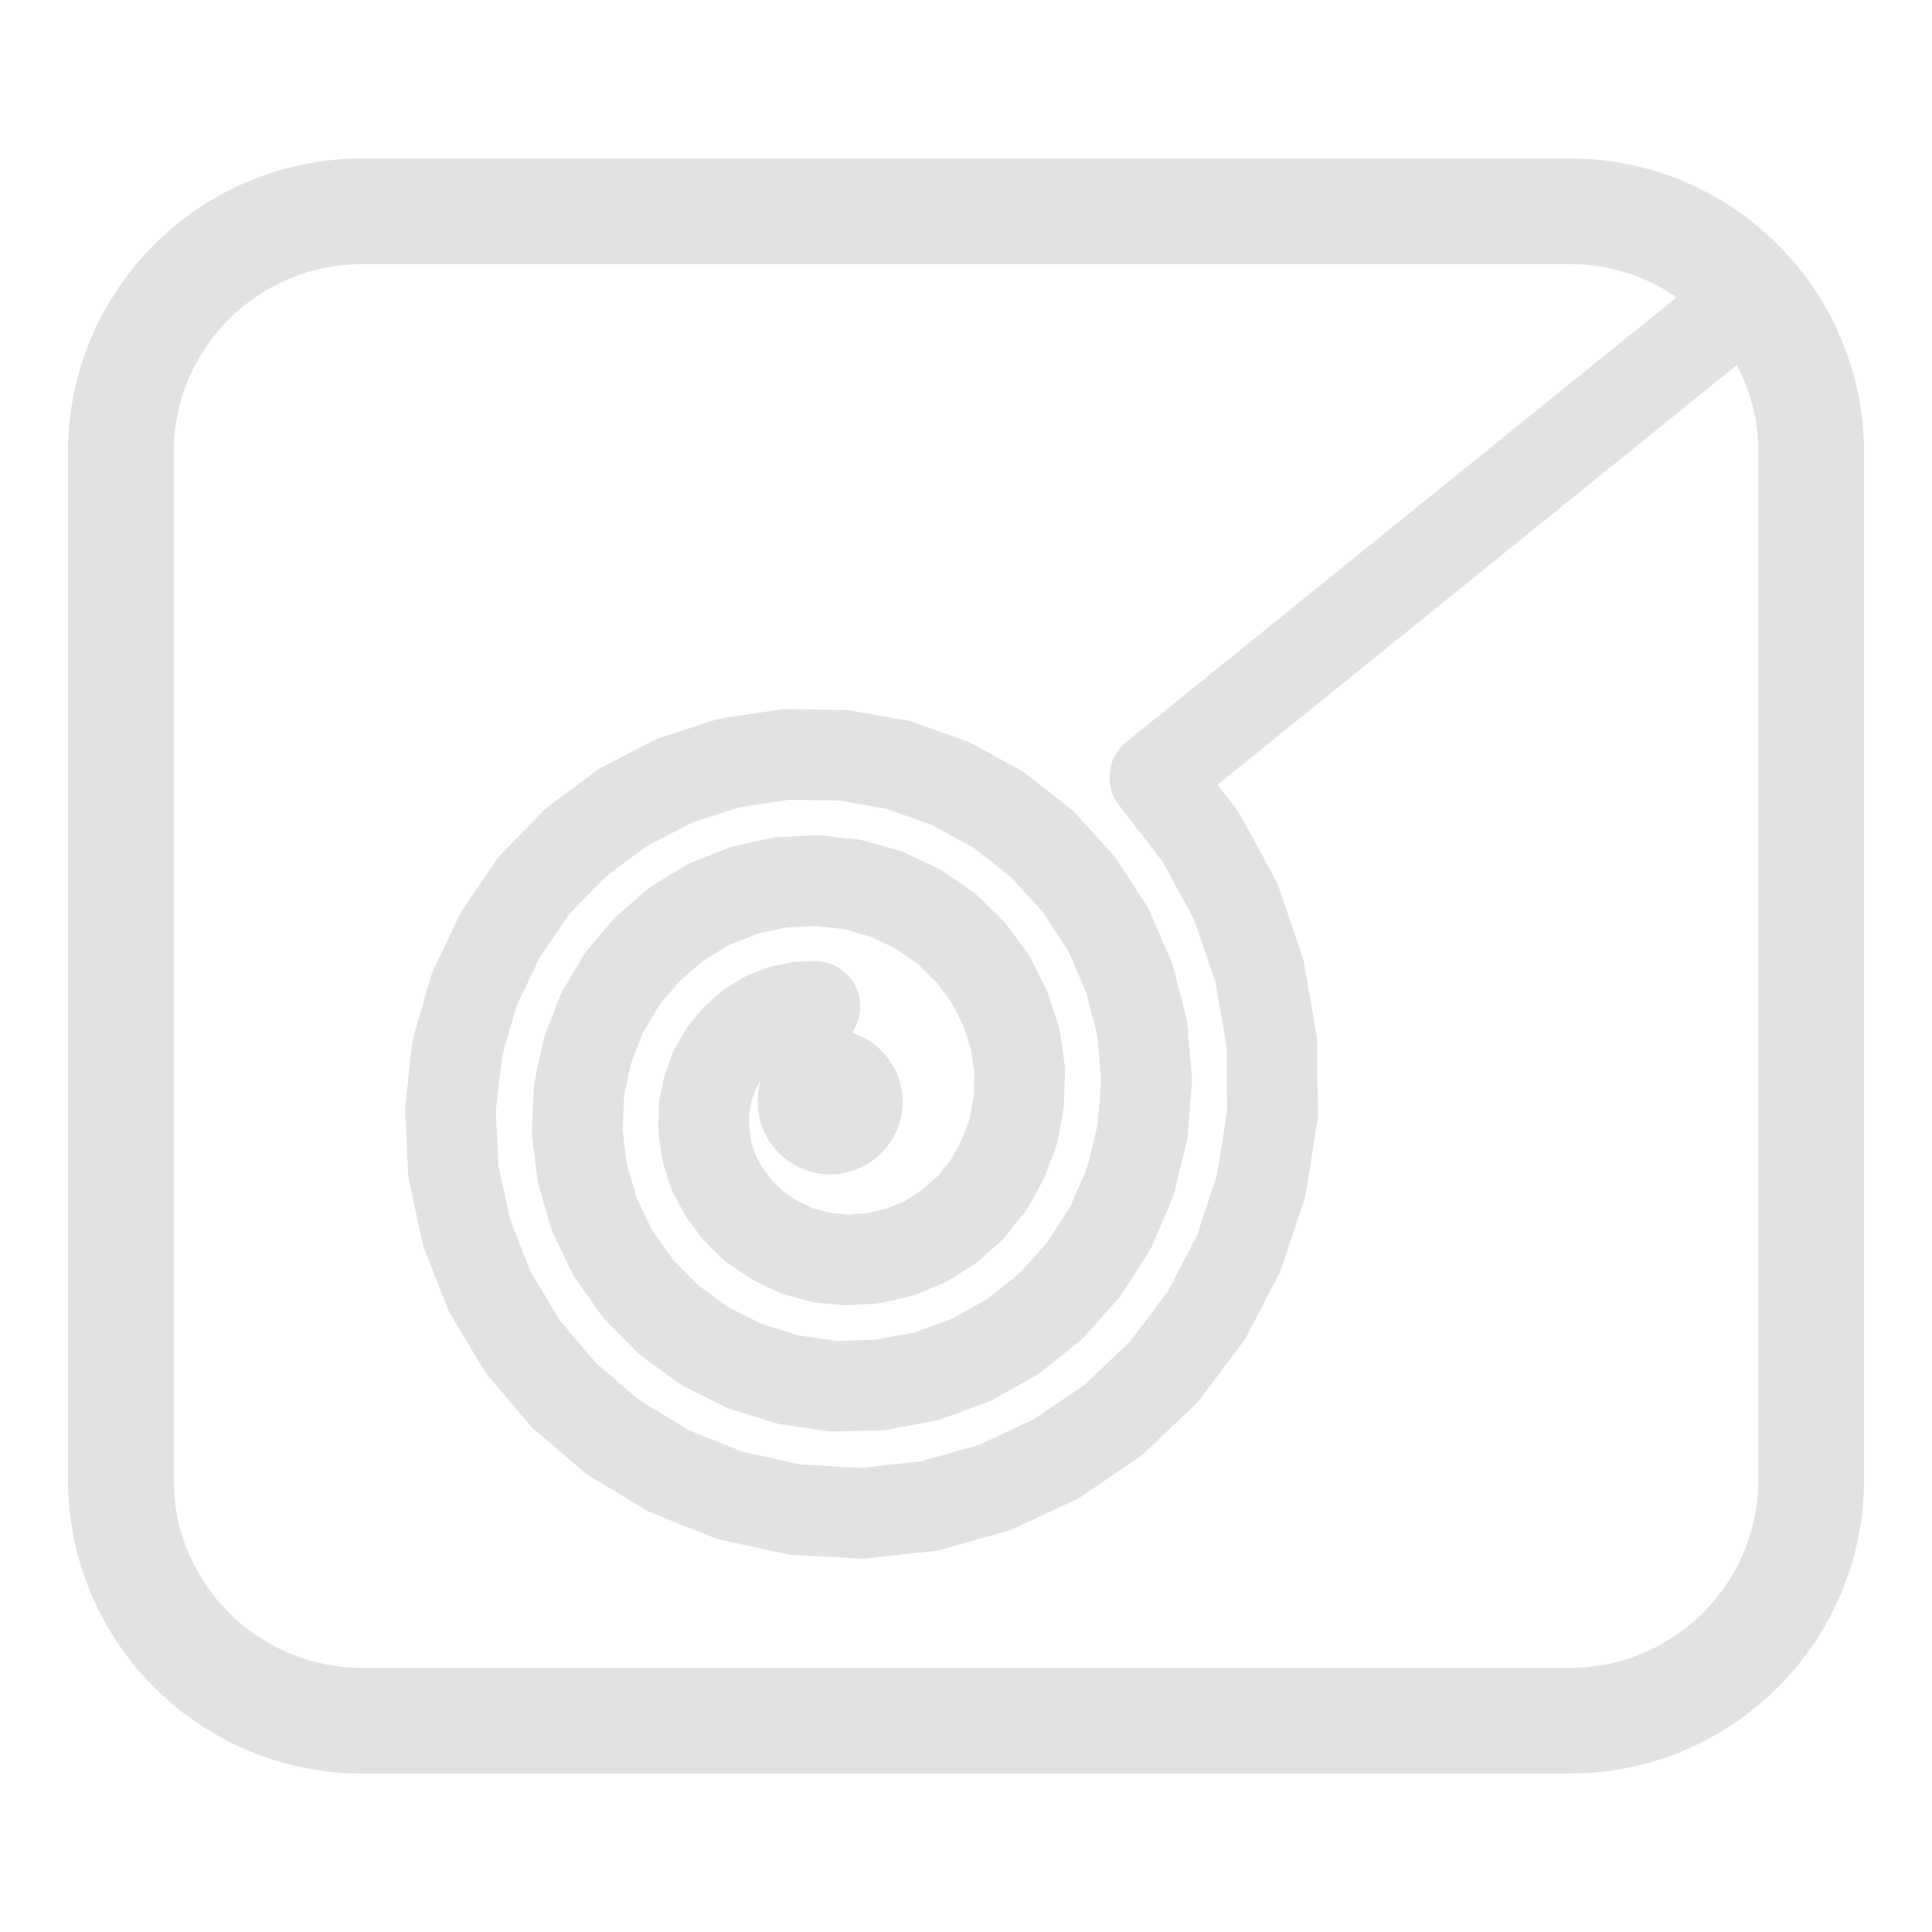
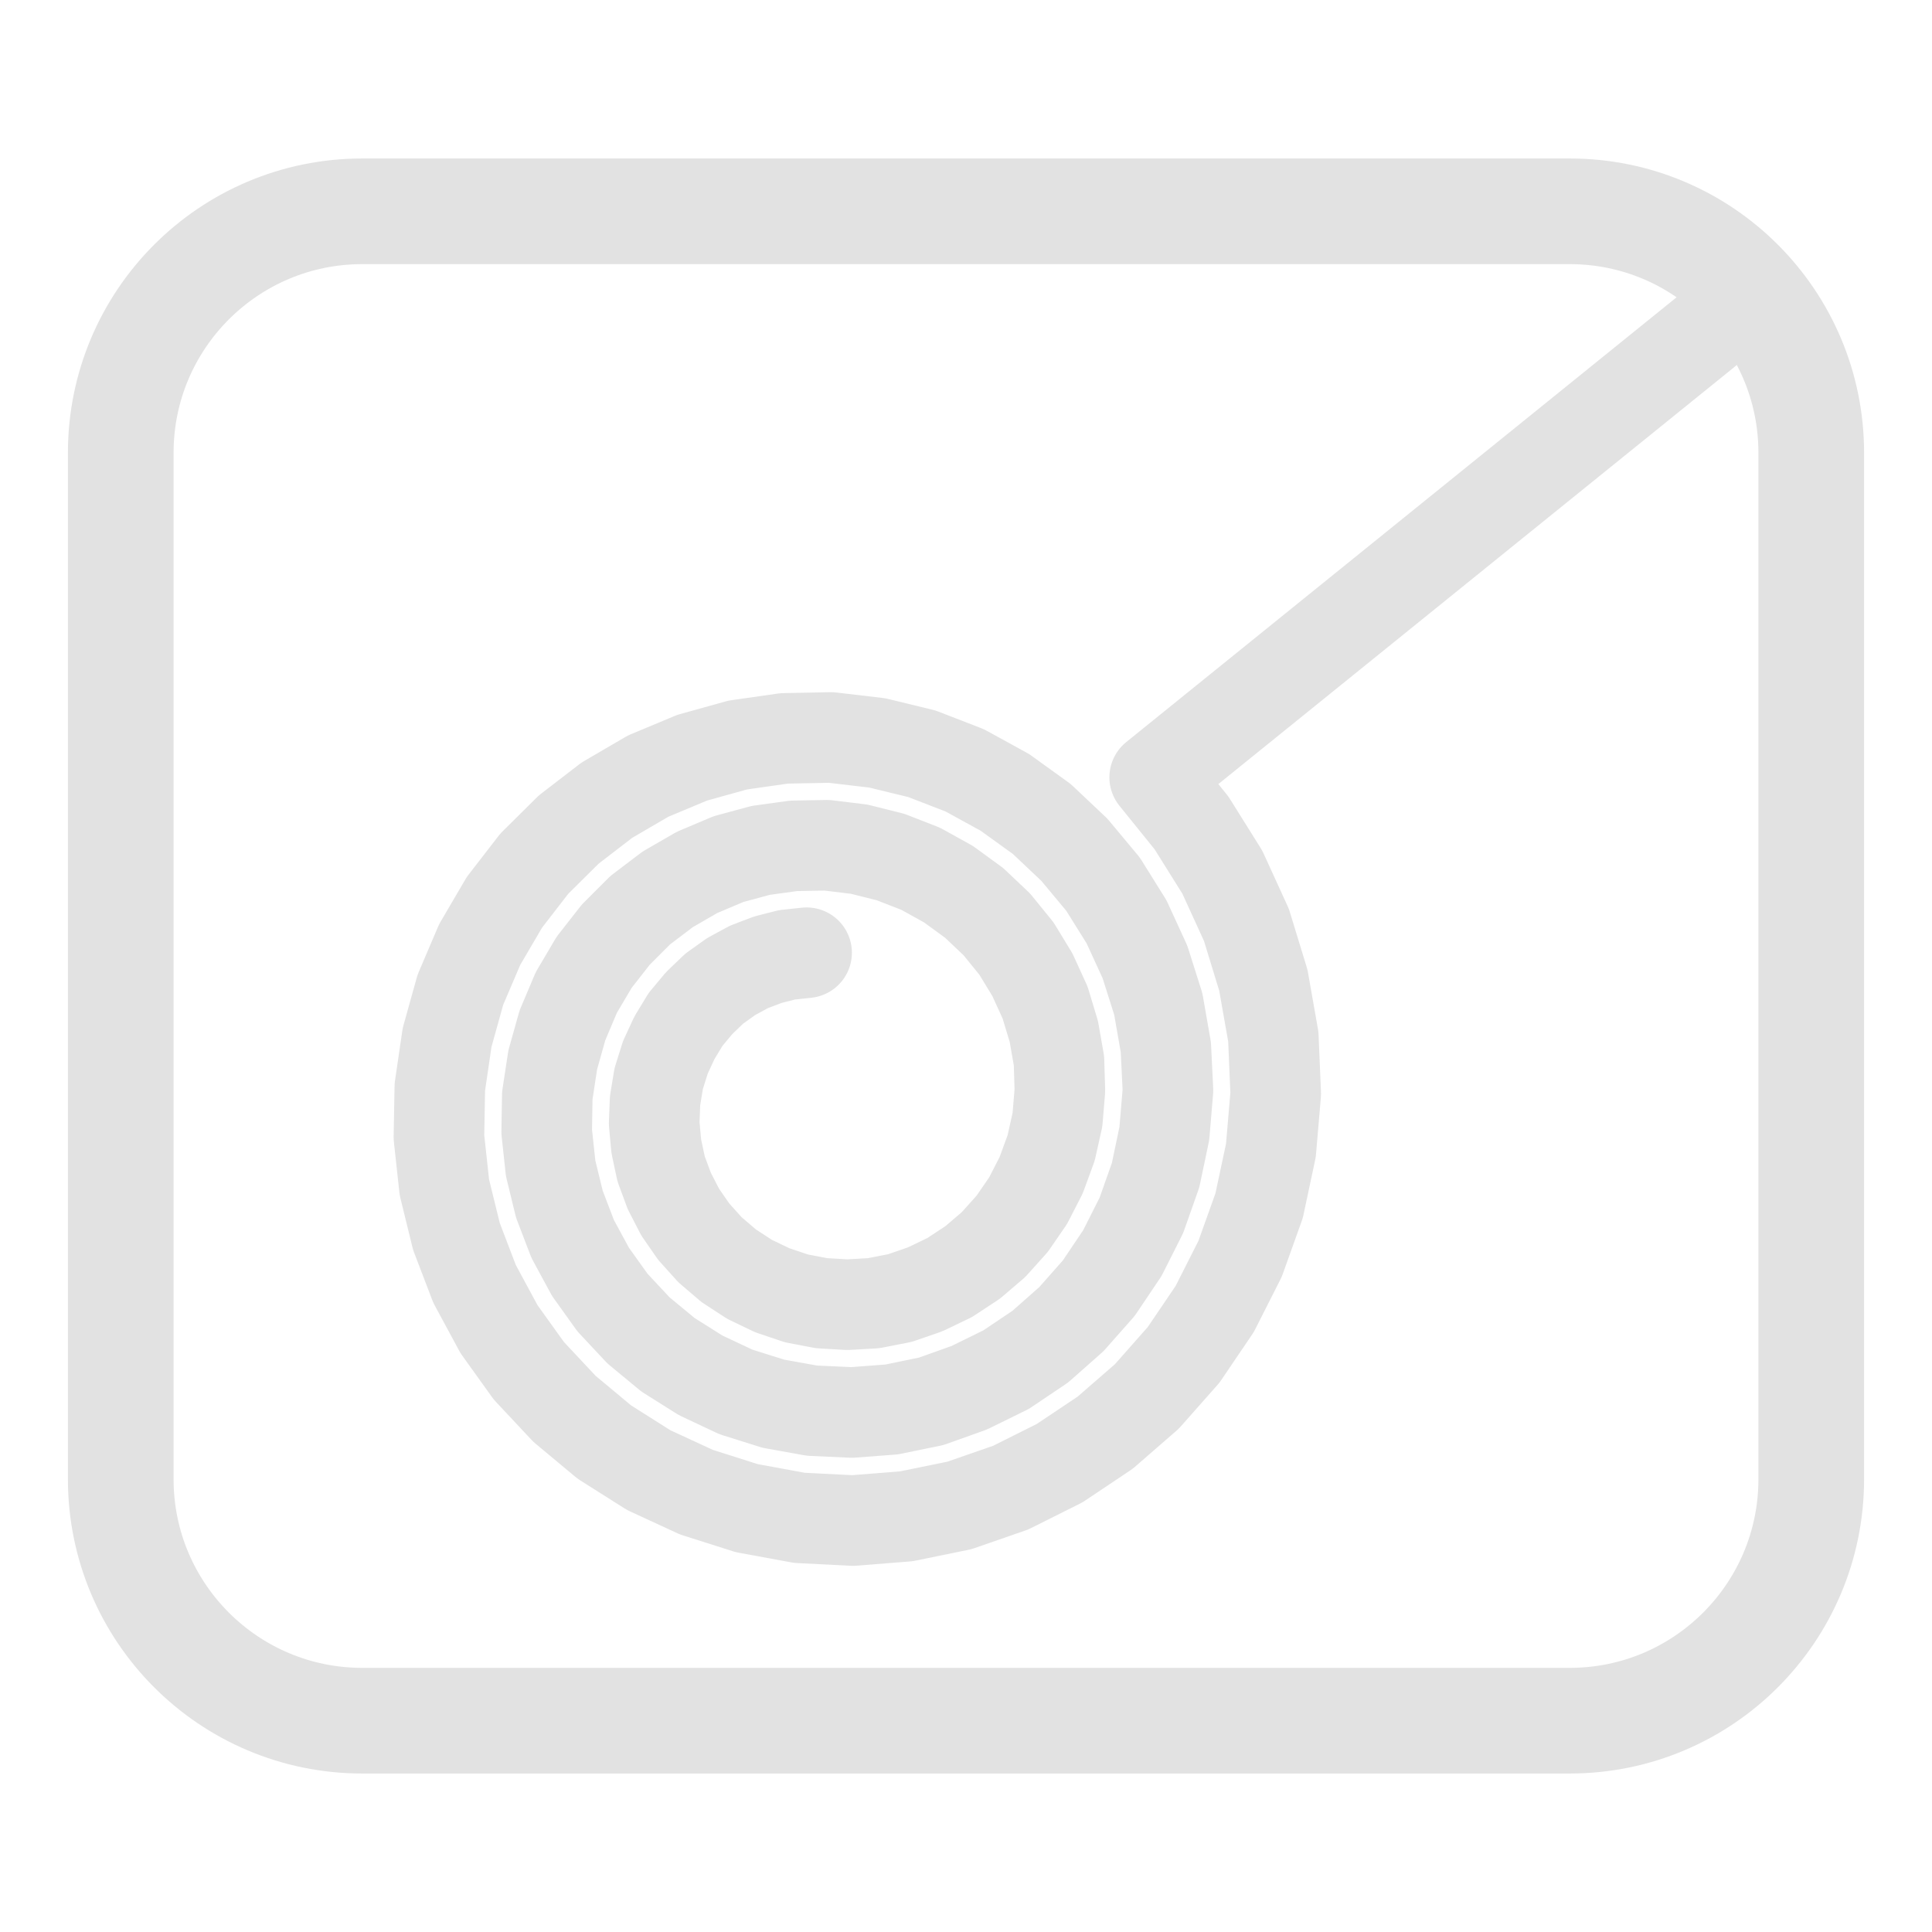
<svg xmlns="http://www.w3.org/2000/svg" width="24" height="24" viewBox="0 0 64 64">
  <rect x="4" y="7" width="56" height="50" rx="8" fill="none" stroke="#e2e2e2" stroke-width="3.5" />
-   <circle cx="27.50" cy="36.50" r="2.4" fill="#e2e2e2" />
-   <path fill="none" stroke="#e2e2e2" stroke-width="3" stroke-linecap="round" stroke-linejoin="round" d="M27.00,33.34 L26.46,33.36 L25.91,33.47 L25.38,33.68 L24.87,33.99 L24.41,34.39 L24.01,34.87 L23.68,35.43 L23.45,36.05 L23.32,36.71 L23.31,37.41 L23.41,38.12 L23.63,38.82 L23.98,39.48 L24.44,40.10 L25.00,40.64 L25.67,41.09 L26.41,41.44 L27.22,41.66 L28.07,41.74 L28.94,41.68 L29.81,41.48 L30.65,41.13 L31.43,40.64 L32.14,40.01 L32.74,39.27 L33.22,38.41 L33.57,37.48 L33.75,36.48 L33.78,35.45 L33.63,34.41 L33.30,33.40 L32.81,32.43 L32.15,31.54 L31.35,30.76 L30.42,30.12 L29.37,29.62 L28.24,29.30 L27.06,29.17 L25.85,29.23 L24.66,29.49 L23.50,29.95 L22.42,30.60 L21.45,31.44 L20.61,32.43 L19.94,33.56 L19.46,34.80 L19.18,36.12 L19.12,37.49 L19.29,38.86 L19.68,40.21 L20.29,41.49 L21.12,42.67 L22.14,43.71 L23.33,44.58 L24.66,45.25 L26.10,45.70 L27.61,45.92 L29.15,45.88 L30.69,45.59 L32.17,45.05 L33.56,44.27 L34.82,43.26 L35.91,42.04 L36.80,40.65 L37.45,39.12 L37.85,37.48 L37.98,35.78 L37.84,34.07 L37.40,32.38 L36.70,30.77 L35.73,29.29 L34.52,27.96 L33.10,26.84 L31.50,25.96 L29.76,25.34 L27.93,25.02 L26.05,24.99 L24.17,25.27 L22.35,25.86 L20.63,26.75 L19.06,27.92 L17.69,29.33 L16.57,30.97 L15.71,32.78 L15.15,34.72 L14.92,36.75 L15.02,38.81 L15.46,40.84 L16.22,42.78 L17.31,44.60 L18.68,46.22 L20.31,47.61 L22.16,48.73 L24.19,49.54 L26.34,50.01 L28.55,50.13 L30.77,49.89 L32.94,49.28 L35.00,48.32 L36.89,47.03 L38.56,45.44 L39.96,43.58 L41.04,41.51 L41.78,39.27 L42.15,36.92 L42.13,34.52 L41.72,32.15 L40.93,29.85 L39.76,27.70 L38.25,25.75 L56.50,11.00" />
+   <path fill="none" stroke="#e2e2e2" stroke-width="3" stroke-linecap="round" stroke-linejoin="round" d="M26.72,31.56 L26.07,31.63 L25.44,31.79 L24.81,32.03 L24.22,32.35 L23.66,32.75 L23.16,33.23 L22.71,33.77 L22.34,34.38 L22.04,35.03 L21.82,35.73 L21.70,36.46 L21.67,37.21 L21.74,37.97 L21.90,38.72 L22.17,39.45 L22.53,40.15 L22.98,40.80 L23.52,41.40 L24.14,41.93 L24.83,42.38 L25.58,42.74 L26.38,43.01 L27.22,43.17 L28.07,43.22 L28.94,43.17 L29.81,43.00 L30.65,42.71 L31.46,42.32 L32.22,41.82 L32.91,41.23 L33.53,40.54 L34.06,39.77 L34.49,38.93 L34.82,38.03 L35.03,37.09 L35.11,36.12 L35.08,35.14 L34.91,34.17 L34.62,33.21 L34.20,32.29 L33.67,31.42 L33.02,30.62 L32.27,29.91 L31.42,29.29 L30.50,28.78 L29.50,28.39 L28.46,28.13 L27.39,28.00 L26.29,28.02 L25.20,28.17 L24.13,28.46 L23.09,28.90 L22.12,29.46 L21.21,30.15 L20.40,30.96 L19.68,31.88 L19.09,32.88 L18.63,33.97 L18.31,35.11 L18.13,36.29 L18.11,37.49 L18.24,38.70 L18.53,39.89 L18.97,41.04 L19.56,42.13 L20.29,43.15 L21.15,44.07 L22.13,44.88 L23.21,45.56 L24.38,46.11 L25.62,46.50 L26.90,46.73 L28.22,46.79 L29.54,46.69 L30.85,46.42 L32.11,45.97 L33.33,45.37 L34.46,44.61 L35.49,43.70 L36.40,42.67 L37.18,41.51 L37.81,40.26 L38.28,38.93 L38.57,37.55 L38.69,36.12 L38.62,34.69 L38.37,33.26 L37.93,31.87 L37.32,30.54 L36.54,29.29 L35.59,28.15 L34.51,27.13 L33.29,26.25 L31.96,25.52 L30.54,24.97 L29.06,24.61 L27.53,24.43 L25.98,24.46 L24.44,24.68 L22.93,25.10 L21.47,25.71 L20.10,26.51 L18.84,27.48 L17.70,28.61 L16.71,29.89 L15.89,31.29 L15.25,32.79 L14.81,34.37 L14.57,36.01 L14.54,37.67 L14.72,39.33 L15.12,40.96 L15.72,42.53 L16.53,44.03 L17.52,45.41 L18.70,46.67 L20.02,47.77 L21.49,48.70 L23.07,49.43 L24.74,49.96 L26.48,50.28 L28.25,50.37 L30.02,50.23 L31.78,49.87 L33.48,49.28 L35.10,48.47 L36.61,47.46 L37.99,46.26 L39.21,44.88 L40.24,43.36 L41.08,41.70 L41.71,39.94 L42.10,38.11 L42.26,36.23 L42.18,34.34 L41.85,32.47 L41.29,30.64 L40.49,28.89 L39.47,27.26 L38.25,25.75 L56.50,11.00" />
</svg>
